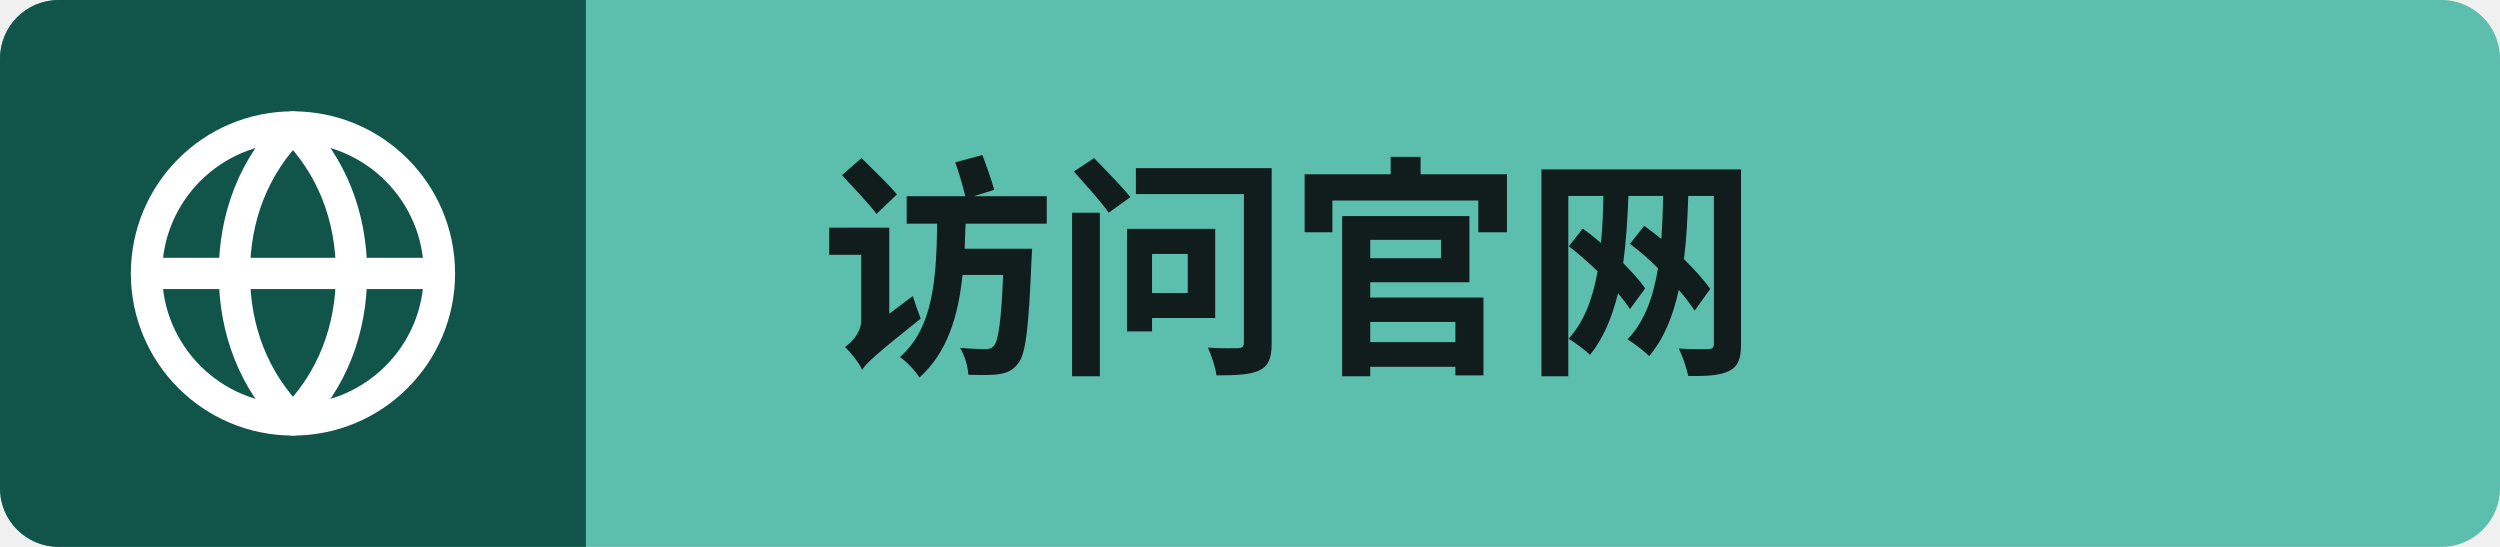
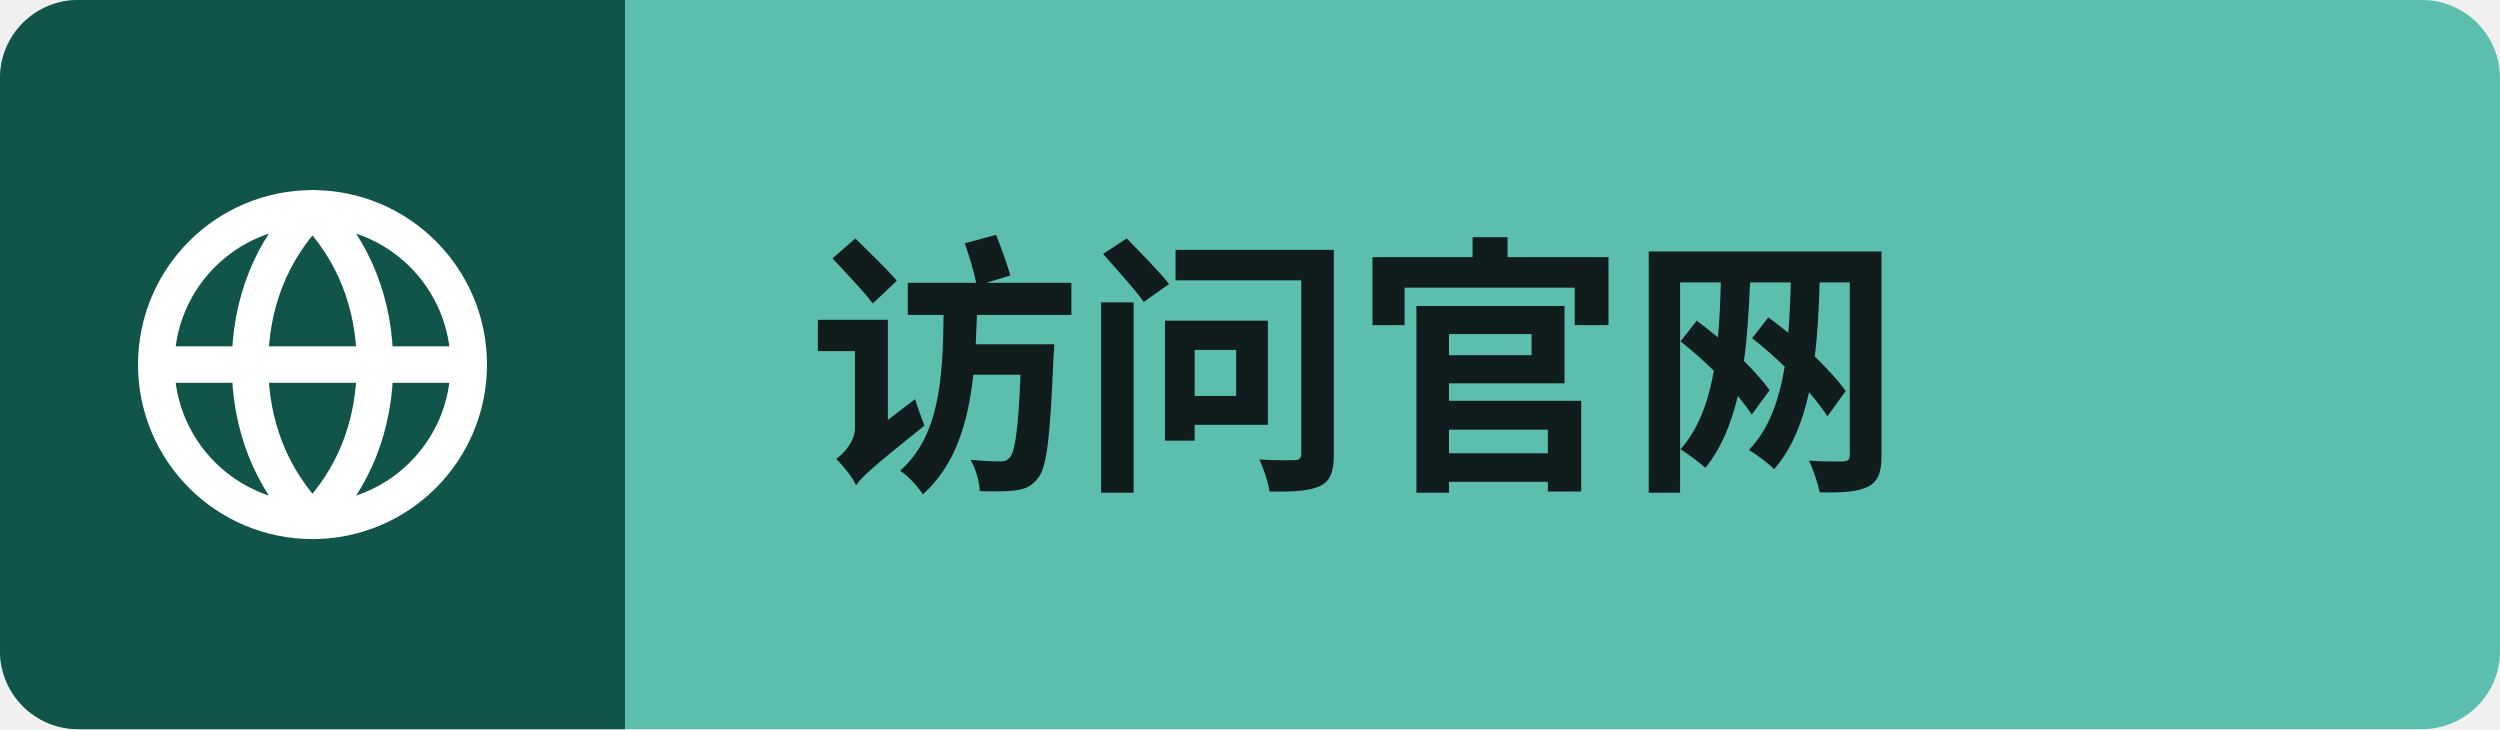
- <svg xmlns="http://www.w3.org/2000/svg" width="128" height="28" viewBox="0 0 128 28" role="img" aria-labelledby="title">
-   <rect width="128" height="28" rx="3" fill="#5CBFAE" />
-   <path d="M30 0v28H3a3 3 0 0 1-3-3V3a3 3 0 0 1 3-3h27Z" fill="#11554A" />
-   <g fill="none" stroke="#FFFFFF" stroke-width="1.6" stroke-linecap="round" stroke-linejoin="round">
-     <circle cx="15" cy="14" r="7.5" />
-     <path d="M7.5 14h15M15 6.5c2 2 3 4.6 3 7.5s-1 5.5-3 7.5c-2-2-3-4.6-3-7.5s1-5.5 3-7.5Z" />
+ <svg xmlns="http://www.w3.org/2000/svg" width="96" height="28" viewBox="0 0 96 28" role="img" aria-labelledby="title">
+   <rect width="96" height="28" rx="3" fill="#5CBFAE" />
+   <path d="M24 0v28H3a3 3 0 0 1-3-3V3a3 3 0 0 1 3-3h21Z" fill="#11554A" />
+   <g fill="none" stroke="#FFFFFF" stroke-width="1.4" stroke-linecap="round" stroke-linejoin="round">
+     <circle cx="12" cy="14" r="6" />
+     <path d="M6 14h12M12 8c1.6 1.6 2.4 3.7 2.4 6s-.8 4.4-2.4 6c-1.6-1.6-2.4-3.7-2.4-6s.8-4.4 2.4-6Z" />
  </g>
-   <text x="42" y="18.2" fill="#111D1C" font-family="Nunito, Noto Sans SC, PingFang SC, Microsoft YaHei, sans-serif" font-size="12" font-weight="800">访问官网</text>
+   <text x="31" y="18" fill="#111D1C" font-family="Nunito, Noto Sans SC, PingFang SC, Microsoft YaHei, sans-serif" font-size="10.5" font-weight="800">访问官网</text>
</svg>
